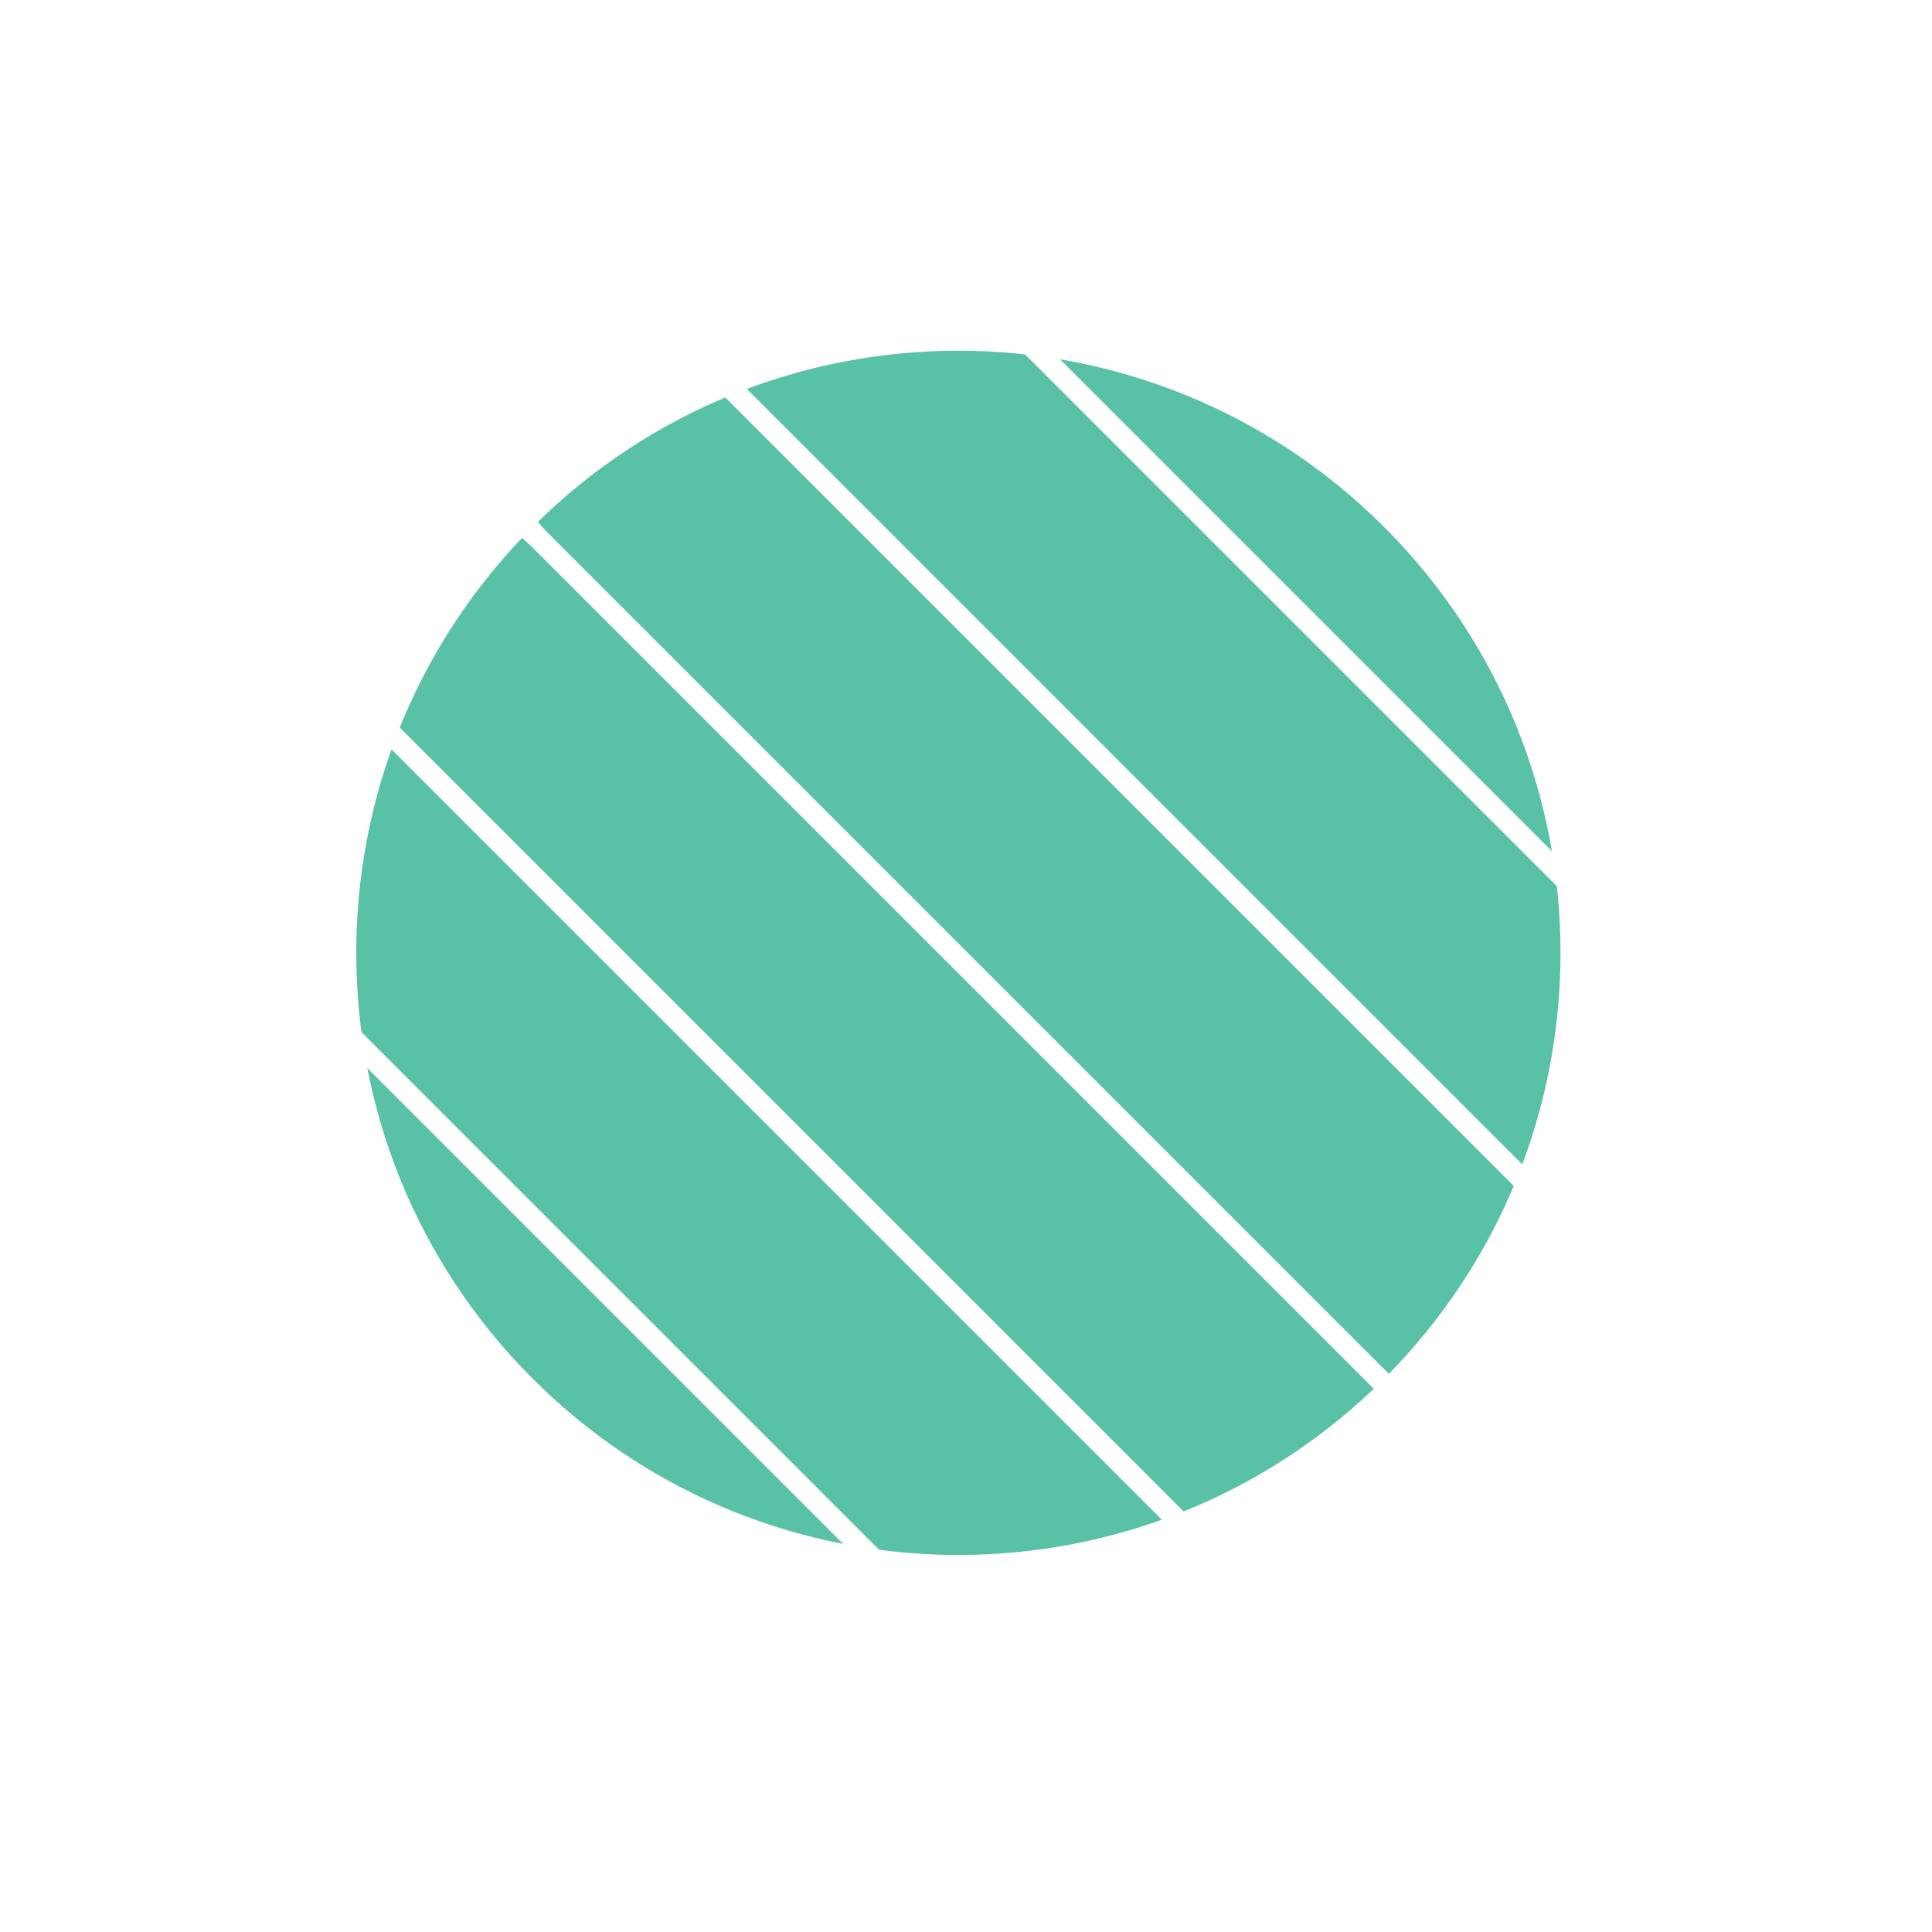
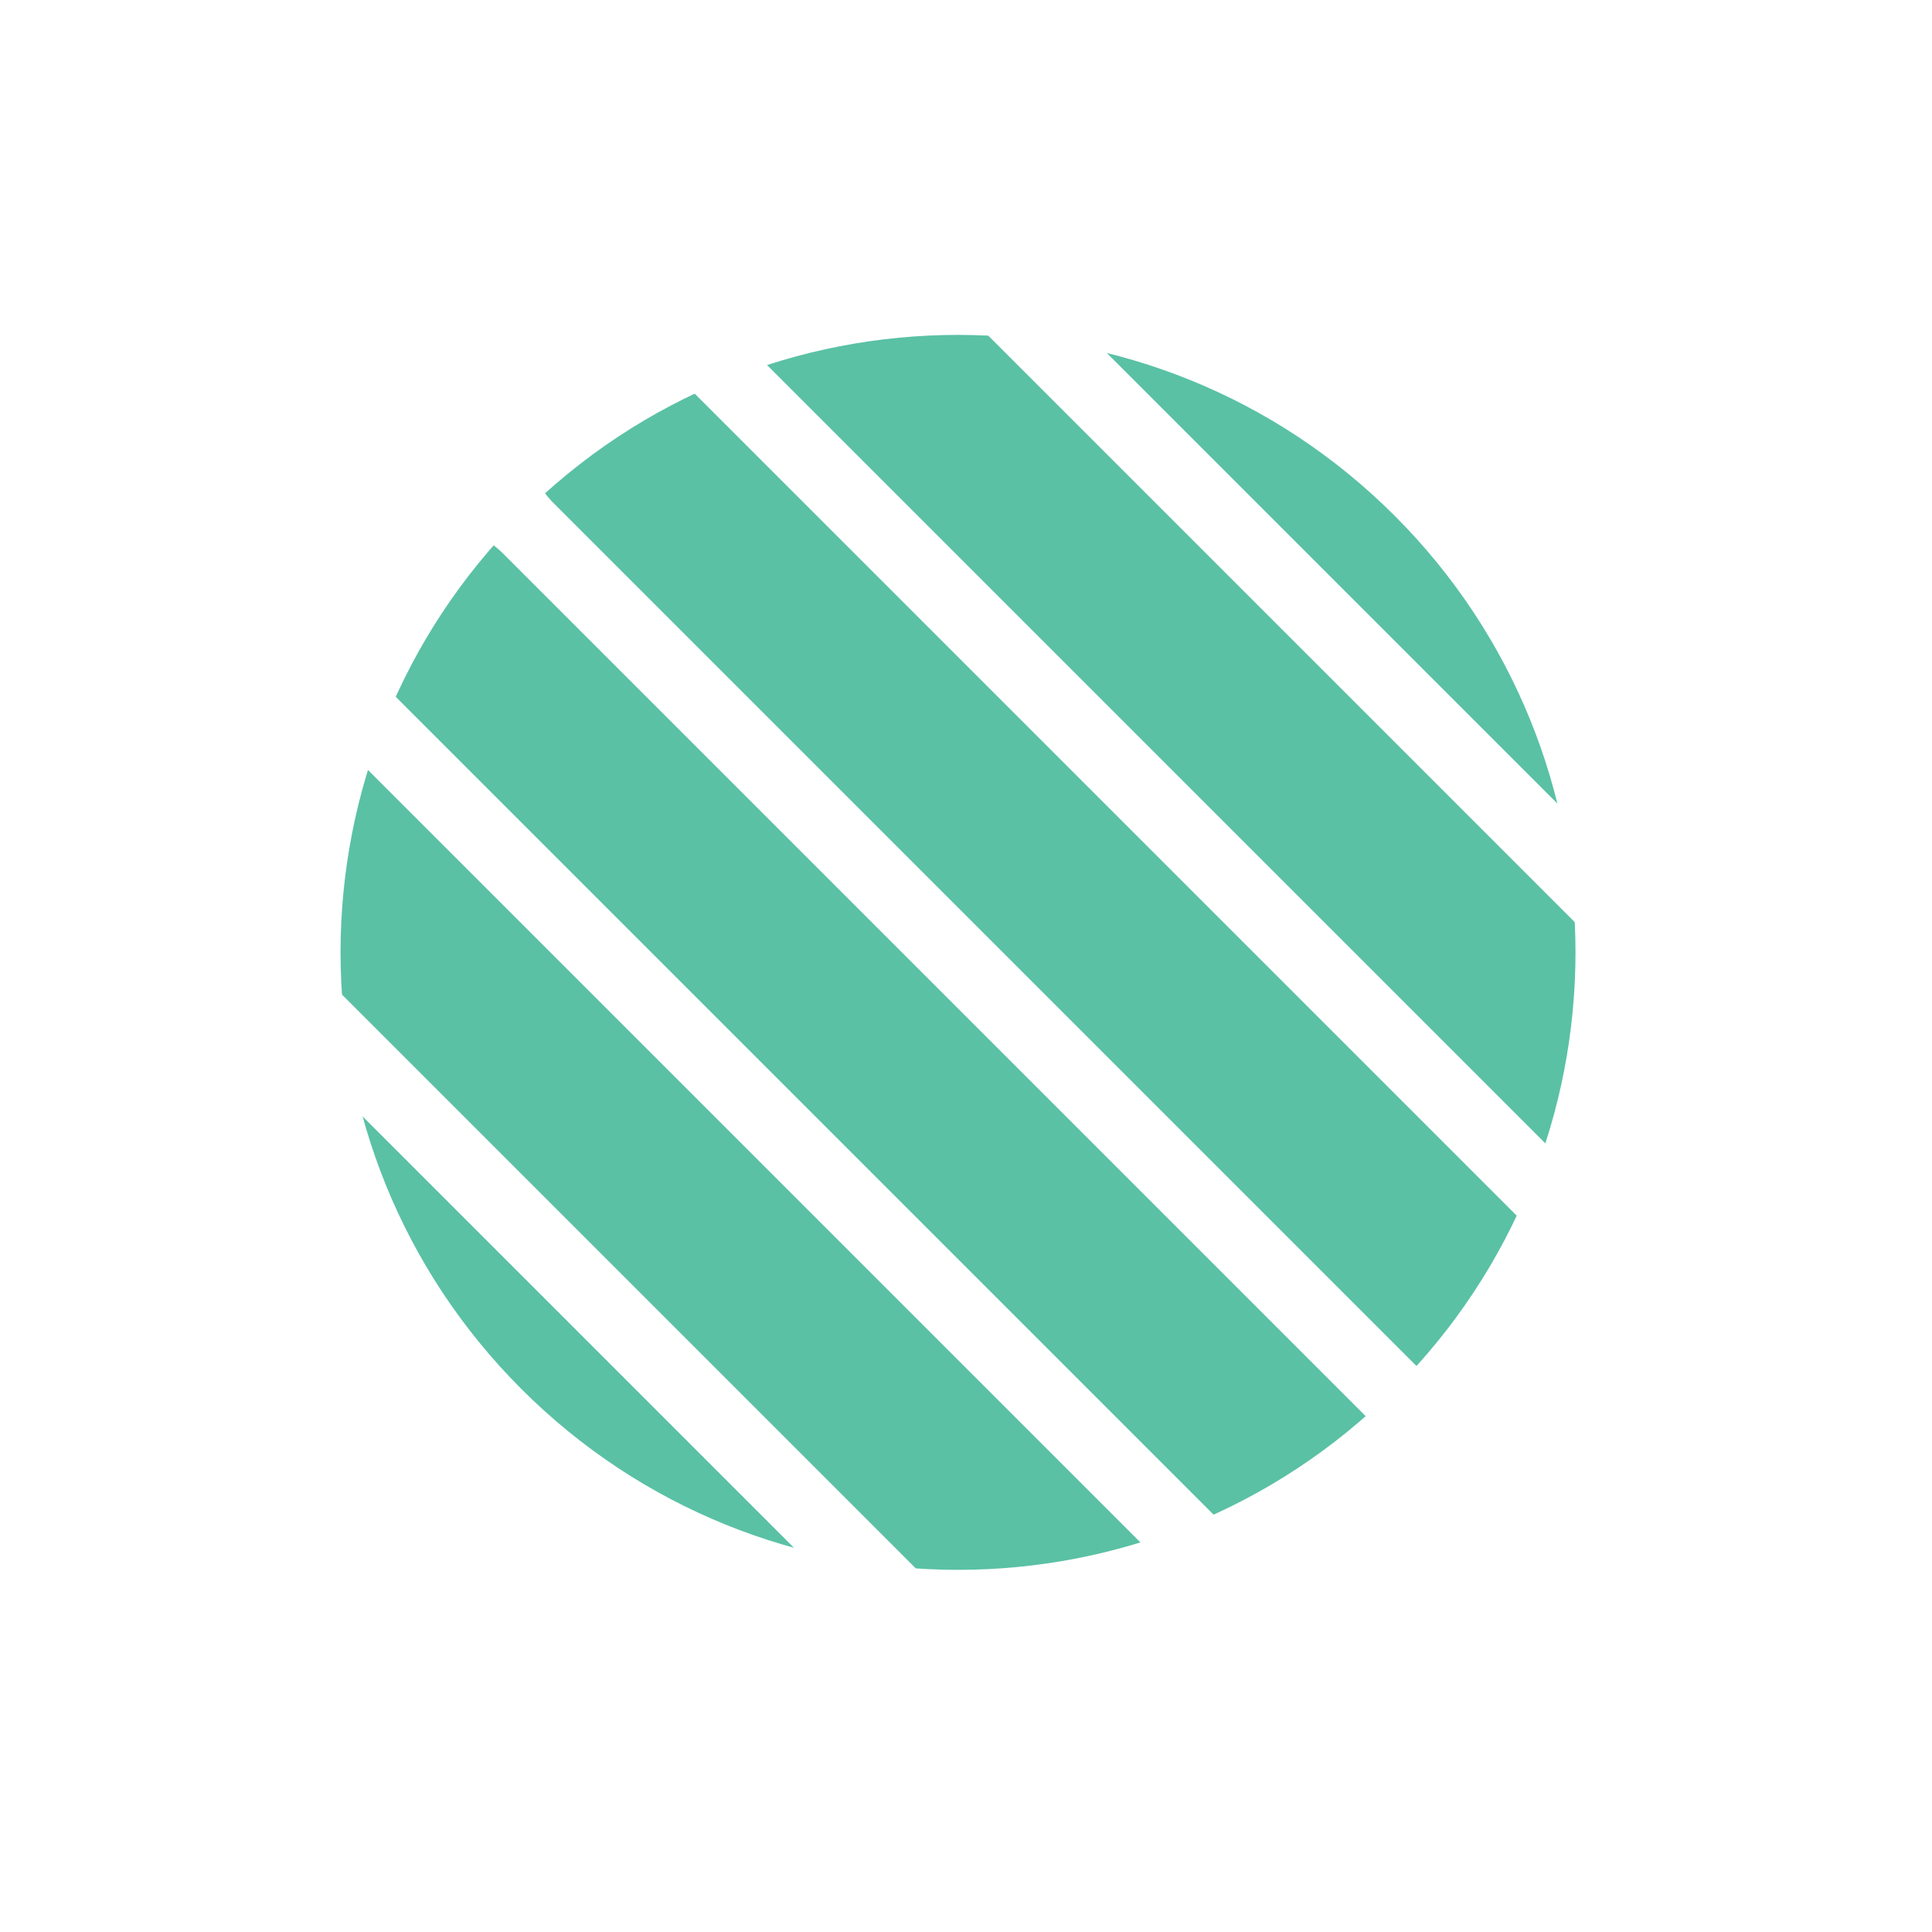
- <svg xmlns="http://www.w3.org/2000/svg" xmlns:xlink="http://www.w3.org/1999/xlink" version="1.1" x="0px" y="0px" viewBox="0 0 53.939 53.939" style="enable-background:new 0 0 53.939 53.939;" xml:space="preserve">
-   <g id="interaction5">
-     <g>
-       <defs>
-         <ellipse id="SVGID_1_" transform="matrix(0.7071 -0.7071 0.7071 0.7071 -10.9733 26.7115)" cx="26.757" cy="26.602" rx="16.811" ry="16.811" />
-       </defs>
-       <clipPath id="SVGID_2_">
-         <use xlink:href="#SVGID_1_" style="overflow:visible;" />
-       </clipPath>
-       <g style="clip-path:url(#SVGID_2_);">
-         <line style="fill:none;stroke:#59C1A5;stroke-width:6.174;stroke-linecap:round;stroke-linejoin:round;stroke-miterlimit:10;" x1="46.066" y1="31.708" x2="22.231" y2="7.873" />
-         <line style="fill:none;stroke:#59C1A5;stroke-width:6.174;stroke-linecap:round;stroke-linejoin:round;stroke-miterlimit:10;" x1="41.28" y1="36.494" x2="17.445" y2="12.659" />
-         <line style="fill:none;stroke:#59C1A5;stroke-width:6.174;stroke-linecap:round;stroke-linejoin:round;stroke-miterlimit:10;" x1="50.852" y1="26.922" x2="27.017" y2="3.087" />
-         <line style="fill:none;stroke:#59C1A5;stroke-width:6.174;stroke-linecap:round;stroke-linejoin:round;stroke-miterlimit:10;" x1="36.494" y1="41.28" x2="12.659" y2="17.445" />
-         <line style="fill:none;stroke:#59C1A5;stroke-width:6.174;stroke-linecap:round;stroke-linejoin:round;stroke-miterlimit:10;" x1="31.708" y1="46.066" x2="7.873" y2="22.231" />
-         <line style="fill:none;stroke:#59C1A5;stroke-width:6.174;stroke-linecap:round;stroke-linejoin:round;stroke-miterlimit:10;" x1="26.922" y1="50.852" x2="3.087" y2="27.017" />
+ <svg xmlns="http://www.w3.org/2000/svg" viewBox="0 0 67.27 67.27">
+   <defs>
+     <style>.cls-1,.cls-5{fill:none;}.cls-2{isolation:isolate;}.cls-3,.cls-5{mix-blend-mode:multiply;}.cls-4{clip-path:url(#clip-path);}.cls-5{stroke:#5ac1a5;stroke-linecap:round;stroke-linejoin:round;stroke-width:6.17px;}</style>
+     <clipPath id="clip-path" transform="translate(-582.98 -341.11)">
+       <circle class="cls-1" cx="616.34" cy="374.27" r="21.5" transform="translate(-84.13 545.44) rotate(-45)" />
+     </clipPath>
+   </defs>
+   <g class="cls-2">
+     <g id="motion1">
+       <g class="cls-3">
+         <g class="cls-4">
+           <line class="cls-5" x1="58.06" y1="39.7" x2="27.57" y2="9.21" />
+           <line class="cls-5" x1="51.94" y1="45.82" x2="21.45" y2="15.33" />
+           <line class="cls-5" x1="64.18" y1="33.57" x2="33.7" y2="3.09" />
+           <line class="cls-5" x1="45.82" y1="51.94" x2="15.33" y2="21.45" />
+           <line class="cls-5" x1="39.7" y1="58.06" x2="9.21" y2="27.57" />
+           <line class="cls-5" x1="33.57" y1="64.18" x2="3.09" y2="33.7" />
+         </g>
      </g>
    </g>
  </g>
-   <g id="Layer_1">
- </g>
</svg>
